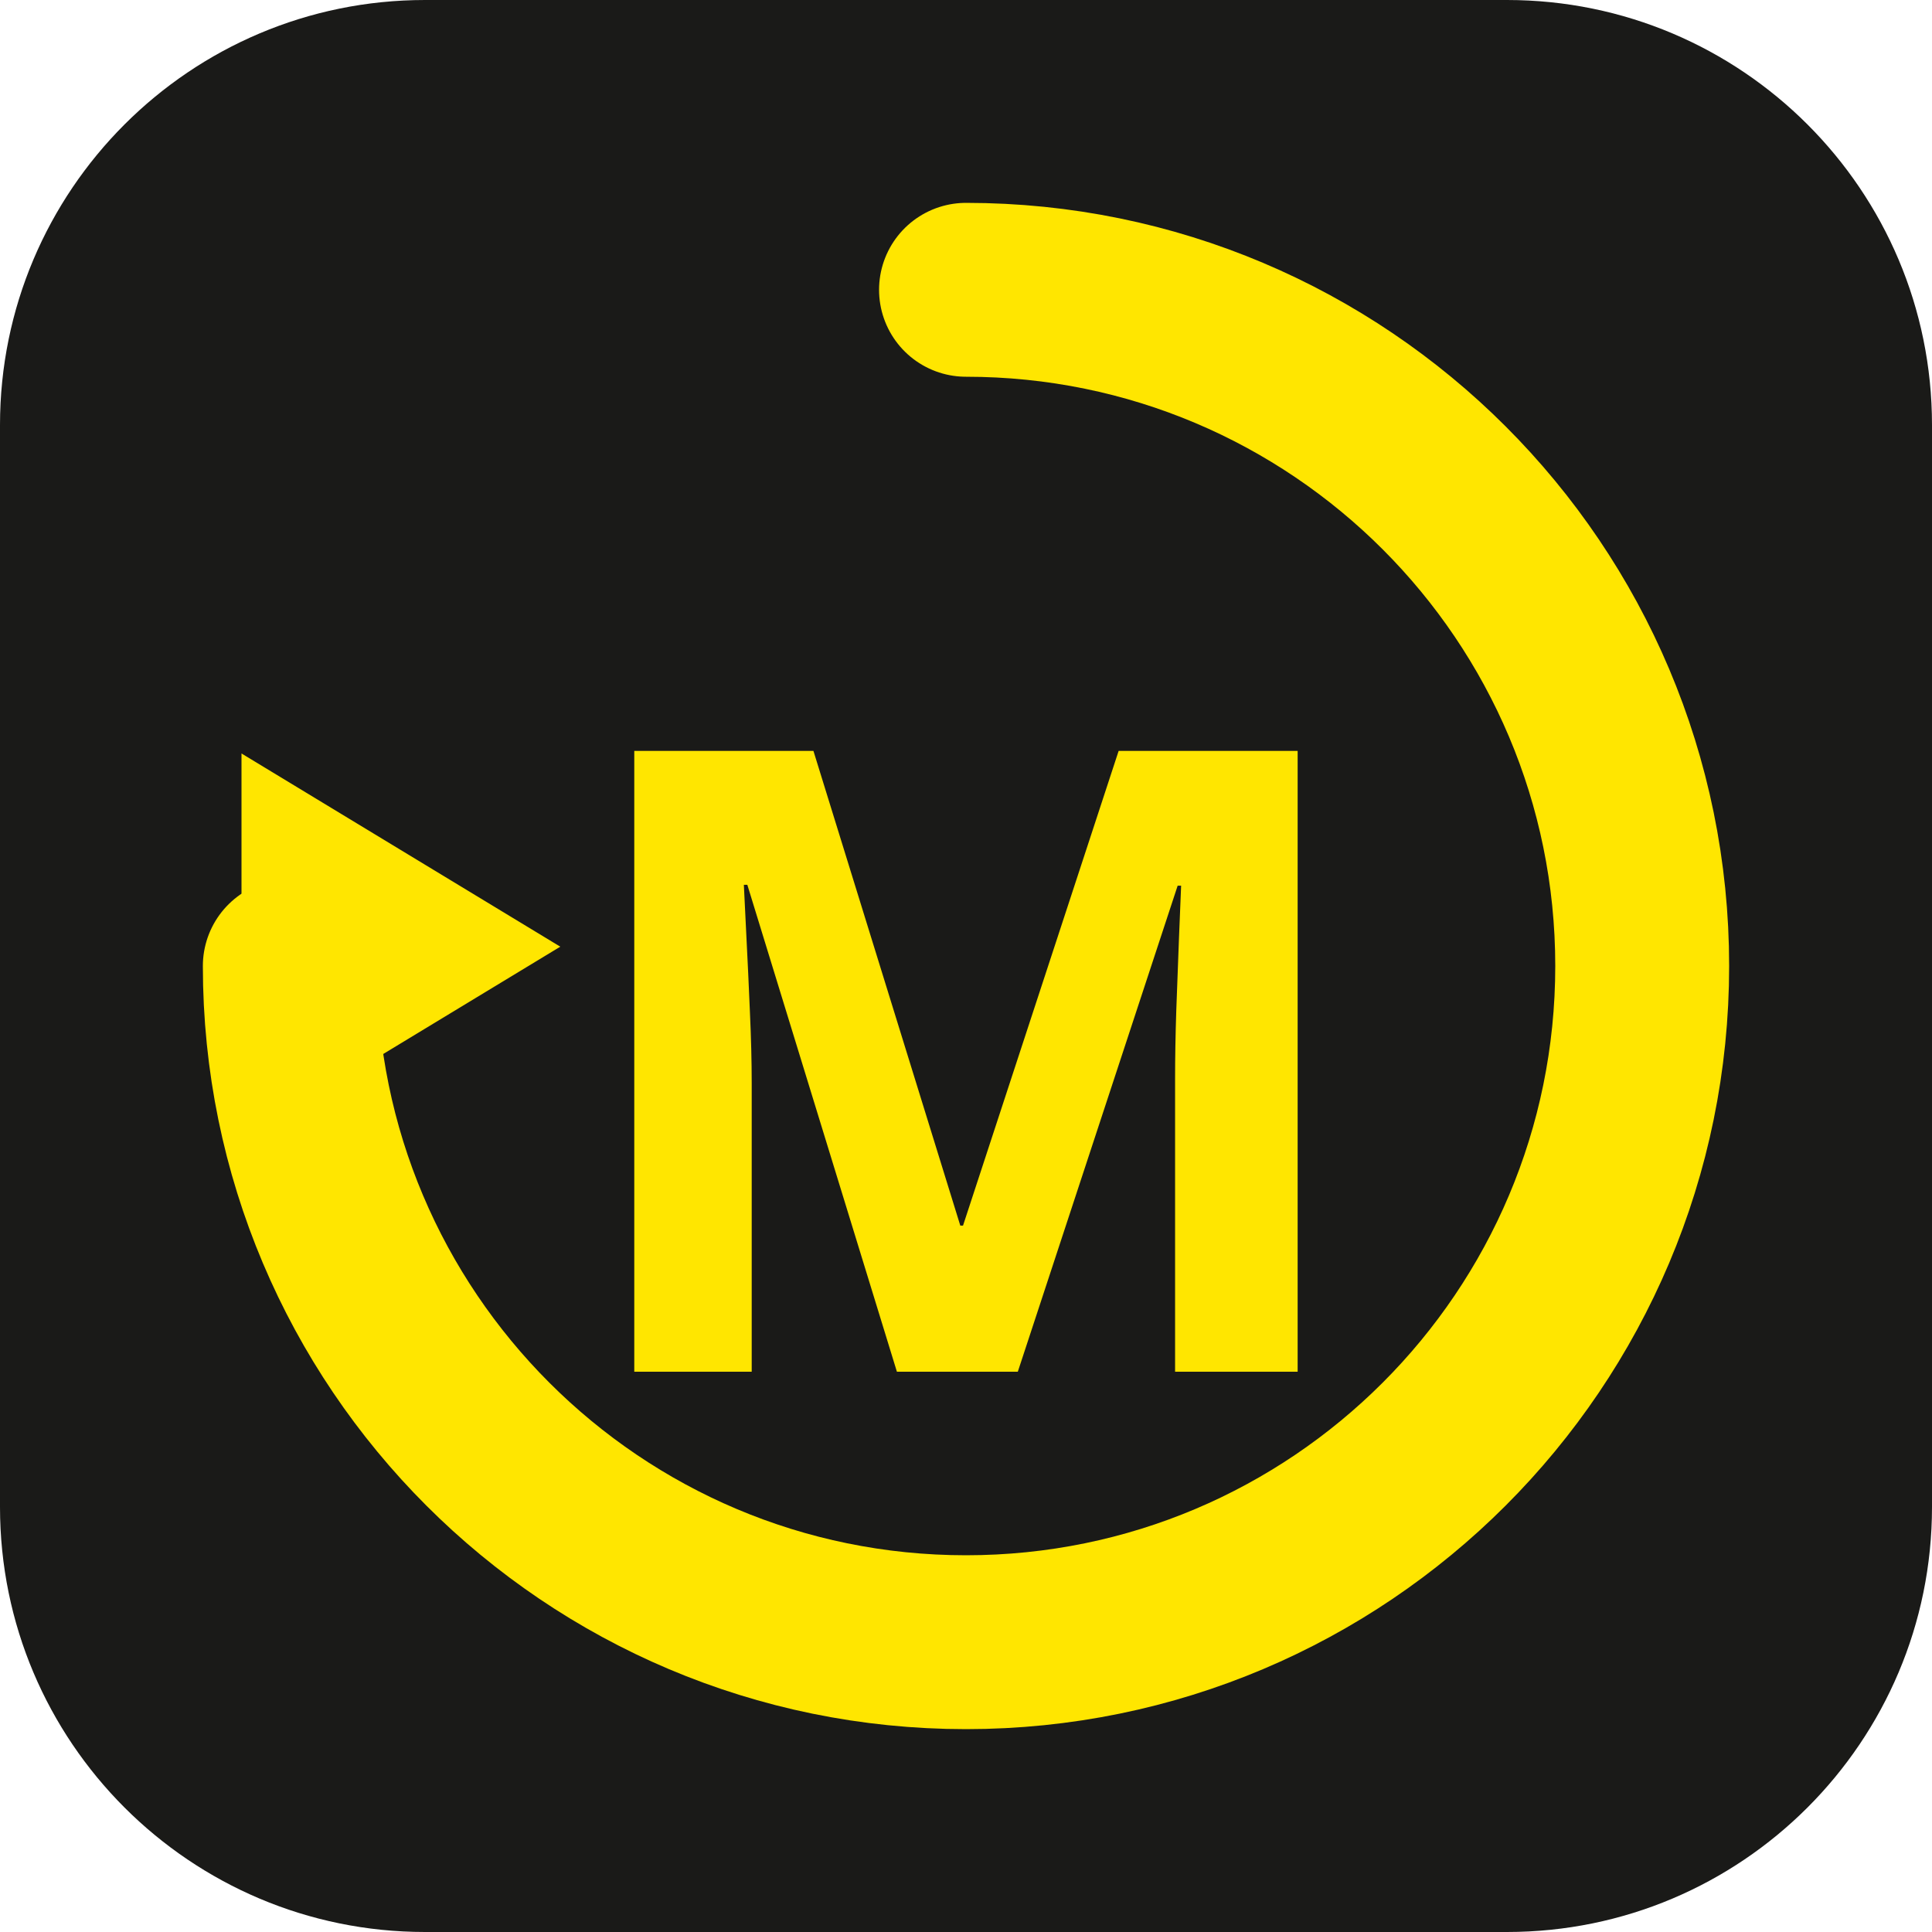
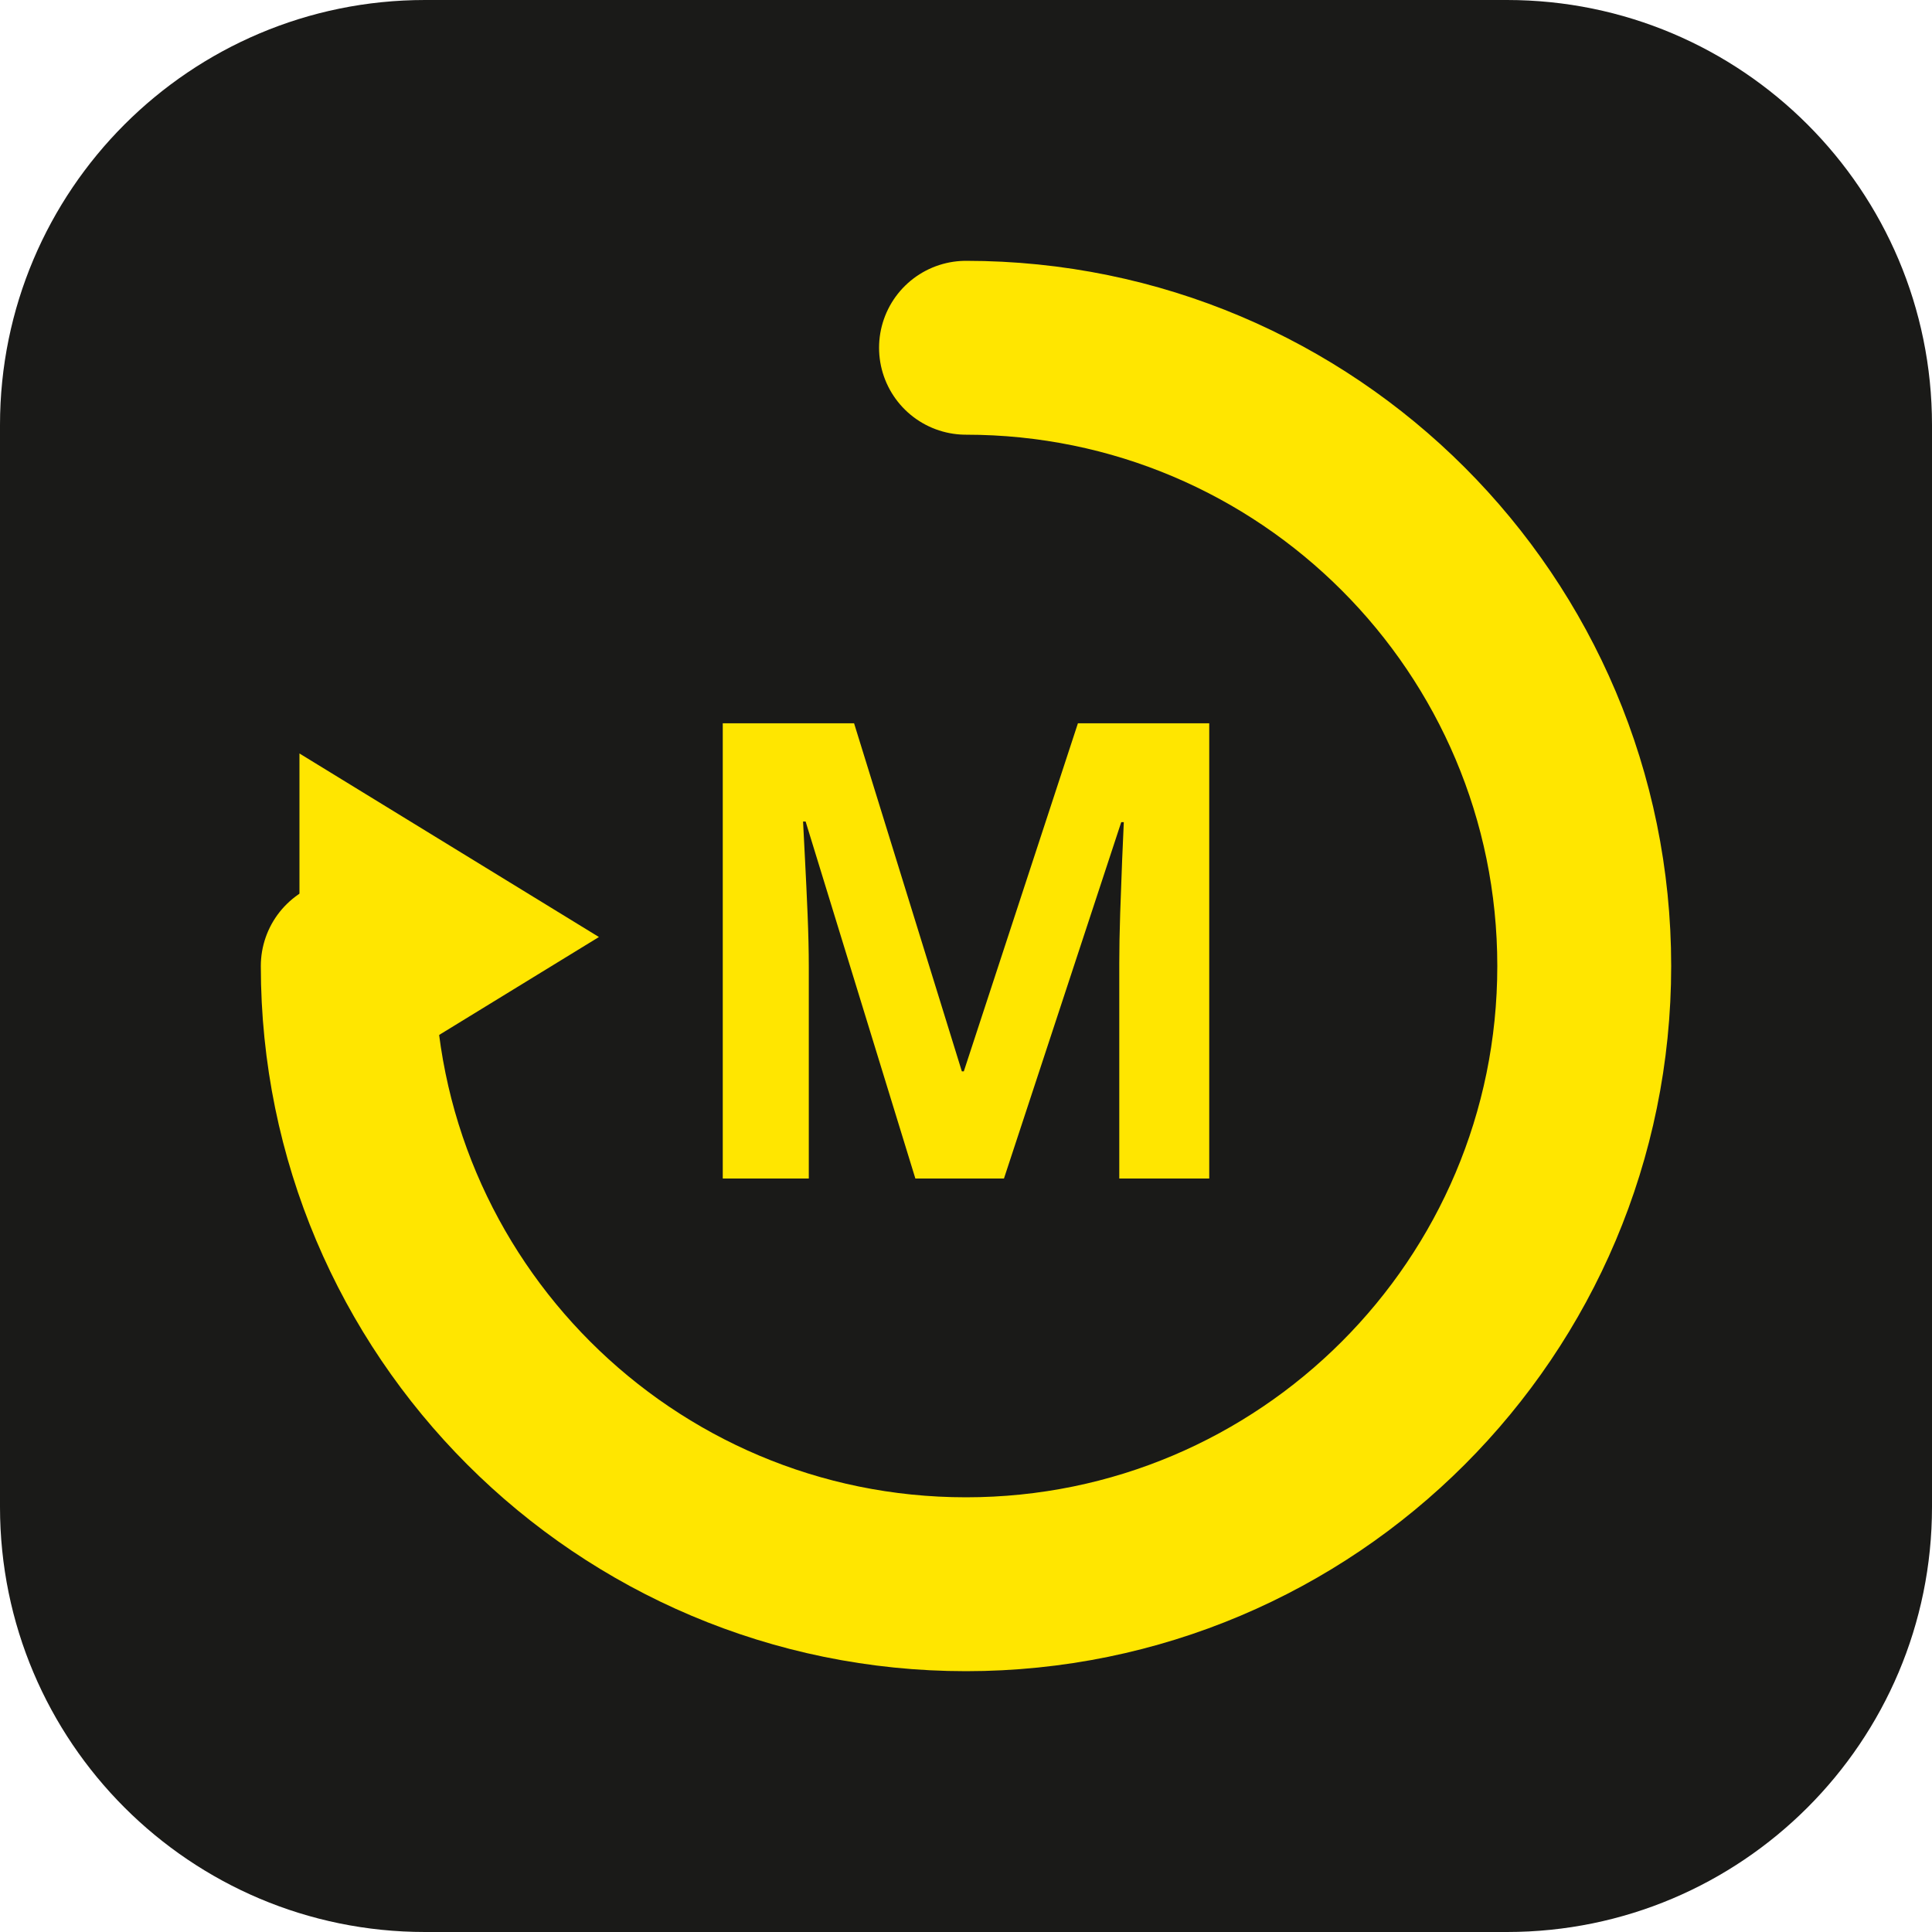
<svg xmlns="http://www.w3.org/2000/svg" viewBox="0 0 200 200">
  <rect width="200" height="200" rx="44" fill="#1A1A18" />
-   <path d="M100 30 A70 70 0 1 1 30 100" fill="none" stroke="#FFE600" stroke-width="18" stroke-linecap="round" />
-   <polygon points="25,78 25,118 58,98" fill="#FFE600" />
-   <text x="100" y="142" text-anchor="middle" font-family="'Sora', Georgia, sans-serif" font-size="90" font-weight="700" fill="#FFE600">M</text>
+   <path d="M100 36 A64 64 0 1 1 36 100" fill="none" stroke="#FFE600" stroke-width="18" stroke-linecap="round" />
+   <polygon points="31,78 31,116 62,97" fill="#FFE600" />
+   <text x="100" y="122" text-anchor="middle" font-family="'Sora', Georgia, sans-serif" font-size="66" font-weight="700" fill="#FFE600">M</text>
</svg>
